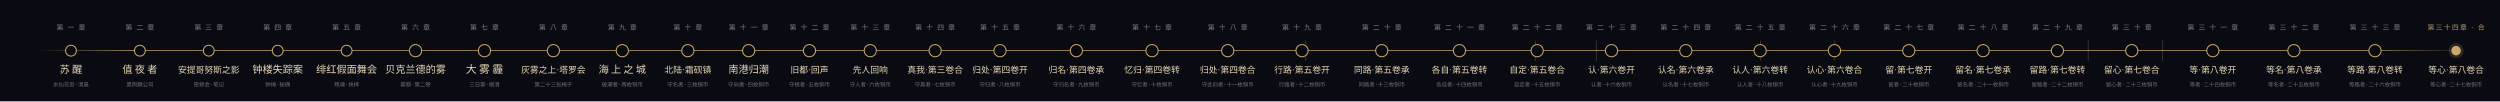
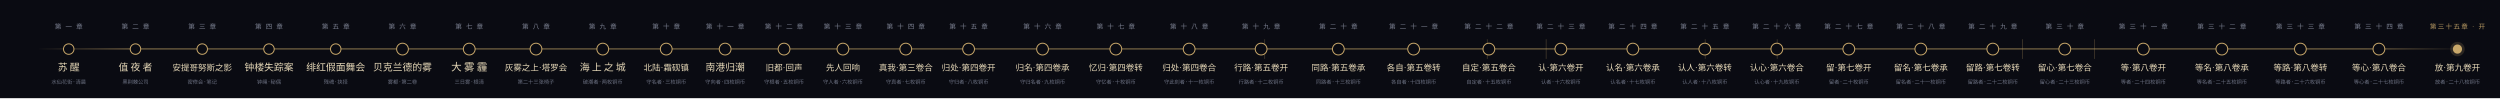
- <svg xmlns="http://www.w3.org/2000/svg" viewBox="0 0 3700 150" width="100%" role="img" aria-label="三十四章剧情脉络：苏醒、值夜者、安提哥努斯之影、钟楼失踪案、绯红假面舞会、贝克兰德的雾、大雾霾、灰雾之上·塔罗会、海上之城、北陆·霜砚镇、南港归潮、旧都·回声、灰原骨冢·先人回响、灰雾深处·真我、灰雾最深处·归处、灰雾更深处·归名、灰雾之上·忆归、灰雾之上·归处、灰雾之下·行路、灰雾之下·同路、灰雾之下·各自、灰雾之下·自定、灰雾之下·认、灰雾之下·认名、灰雾之下·认人、灰雾之下·认心、灰雾之下·留、灰雾之下·留名、灰雾之下·留路、灰雾之下·留心、灰雾之下·等、灰雾之下·等名、灰雾之下·等路、灰雾之下·等心">
+ <svg xmlns="http://www.w3.org/2000/svg" viewBox="0 0 3820 150" width="100%" role="img" aria-label="三十五章剧情脉络：苏醒、值夜者、安提哥努斯之影、钟楼失踪案、绯红假面舞会、贝克兰德的雾、大雾霾、灰雾之上·塔罗会、海上之城、北陆·霜砚镇、南港归潮、旧都·回声、灰原骨冢·先人回响、灰雾深处·真我、灰雾最深处·归处、灰雾更深处·归名、灰雾之上·忆归、灰雾之上·归处、灰雾之下·行路、灰雾之下·同路、灰雾之下·各自、灰雾之下·自定、灰雾之下·认、灰雾之下·认名、灰雾之下·认人、灰雾之下·认心、灰雾之下·留、灰雾之下·留名、灰雾之下·留路、灰雾之下·留心、灰雾之下·等、灰雾之下·等名、灰雾之下·等路、灰雾之下·等心、灰雾之下·放">
  <defs>
    <linearGradient id="line" x1="0" y1="0" x2="1" y2="0">
      <stop offset="0" stop-color="#c9a86a" stop-opacity="0" />
      <stop offset="0.04" stop-color="#c9a86a" stop-opacity="0.7" />
      <stop offset="0.96" stop-color="#c9a86a" stop-opacity="0.7" />
      <stop offset="1" stop-color="#c9a86a" stop-opacity="0" />
    </linearGradient>
  </defs>
-   <rect width="3700" height="150" fill="#0a0b12" />
-   <rect x="60" y="74" width="3580" height="1.5" fill="url(#line)" />
+   <rect width="3820" height="150" fill="#0a0b12" />
+   <rect x="60" y="74" width="3700" height="1.5" fill="url(#line)" />
  <rect x="1932" y="60" width="1" height="30" fill="#c9a86a" opacity="0.35" />
  <rect x="2272" y="60" width="1" height="30" fill="#c9a86a" opacity="0.35" />
  <rect x="2362" y="60" width="1" height="30" fill="#c9a86a" opacity="0.35" />
  <rect x="2605" y="60" width="1" height="30" fill="#c9a86a" opacity="0.35" />
  <rect x="2715" y="60" width="1" height="30" fill="#c9a86a" opacity="0.35" />
  <rect x="3090" y="60" width="1" height="30" fill="#c9a86a" opacity="0.35" />
  <rect x="3200" y="60" width="1" height="30" fill="#c9a86a" opacity="0.35" />
  <g font-family="Georgia, 'Times New Roman', serif" text-rendering="geometricPrecision">
    <circle cx="105" cy="75" r="8" fill="#0a0b12" stroke="#c9a86a" stroke-width="1.5" />
    <text x="105" y="44" text-anchor="middle" font-size="10" letter-spacing="2" fill="#7a7f90">第 一 章</text>
    <text x="105" y="108" text-anchor="middle" font-size="15" fill="#e7d9b8">苏 醒</text>
    <text x="105" y="128" text-anchor="middle" font-family="ui-monospace, Menlo, monospace" font-size="8" fill="#6a6f80">水仙花街·清晨</text>
    <circle cx="207" cy="75" r="8" fill="#0a0b12" stroke="#c9a86a" stroke-width="1.5" />
    <text x="207" y="44" text-anchor="middle" font-size="10" letter-spacing="2" fill="#7a7f90">第 二 章</text>
    <text x="207" y="108" text-anchor="middle" font-size="15" fill="#e7d9b8">值 夜 者</text>
    <text x="207" y="128" text-anchor="middle" font-family="ui-monospace, Menlo, monospace" font-size="8" fill="#6a6f80">黑荆棘公司</text>
    <circle cx="309" cy="75" r="8" fill="#0a0b12" stroke="#c9a86a" stroke-width="1.5" />
    <text x="309" y="44" text-anchor="middle" font-size="10" letter-spacing="2" fill="#7a7f90">第 三 章</text>
    <text x="309" y="108" text-anchor="middle" font-size="13" fill="#e7d9b8">安提哥努斯之影</text>
    <text x="309" y="128" text-anchor="middle" font-family="ui-monospace, Menlo, monospace" font-size="8" fill="#6a6f80">密修会·笔记</text>
    <circle cx="411" cy="75" r="8" fill="#0a0b12" stroke="#c9a86a" stroke-width="1.5" />
    <text x="411" y="44" text-anchor="middle" font-size="10" letter-spacing="2" fill="#7a7f90">第 四 章</text>
    <text x="411" y="108" text-anchor="middle" font-size="15" fill="#e7d9b8">钟楼失踪案</text>
    <text x="411" y="128" text-anchor="middle" font-family="ui-monospace, Menlo, monospace" font-size="8" fill="#6a6f80">钟绳·秘偶</text>
    <circle cx="513" cy="75" r="8" fill="#0a0b12" stroke="#c9a86a" stroke-width="1.5" />
    <text x="513" y="44" text-anchor="middle" font-size="10" letter-spacing="2" fill="#7a7f90">第 五 章</text>
    <text x="513" y="108" text-anchor="middle" font-size="15" fill="#e7d9b8">绯红假面舞会</text>
    <text x="513" y="128" text-anchor="middle" font-family="ui-monospace, Menlo, monospace" font-size="8" fill="#6a6f80">残魂·抉择</text>
    <circle cx="615" cy="75" r="9" fill="#0a0b12" stroke="#c9a86a" stroke-width="1.5" />
    <text x="615" y="44" text-anchor="middle" font-size="10" letter-spacing="2" fill="#7a7f90">第 六 章</text>
    <text x="615" y="108" text-anchor="middle" font-size="15" fill="#e7d9b8">贝克兰德的雾</text>
    <text x="615" y="128" text-anchor="middle" font-family="ui-monospace, Menlo, monospace" font-size="8" fill="#6a6f80">雾都·第二卷</text>
    <circle cx="717" cy="75" r="9" fill="#0a0b12" stroke="#c9a86a" stroke-width="1.5" />
    <text x="717" y="44" text-anchor="middle" font-size="10" letter-spacing="2" fill="#7a7f90">第 七 章</text>
    <text x="717" y="108" text-anchor="middle" font-size="16" fill="#e7d9b8">大 雾 霾</text>
    <text x="717" y="128" text-anchor="middle" font-family="ui-monospace, Menlo, monospace" font-size="8" fill="#6a6f80">三日雾·根清</text>
    <circle cx="819" cy="75" r="9" fill="#0a0b12" stroke="#c9a86a" stroke-width="1.5" />
    <text x="819" y="44" text-anchor="middle" font-size="10" letter-spacing="2" fill="#7a7f90">第 八 章</text>
    <text x="819" y="108" text-anchor="middle" font-size="13" fill="#e7d9b8">灰雾之上·塔罗会</text>
    <text x="819" y="128" text-anchor="middle" font-family="ui-monospace, Menlo, monospace" font-size="8" fill="#6a6f80">第二十三张椅子</text>
    <circle cx="921" cy="75" r="9" fill="#0a0b12" stroke="#c9a86a" stroke-width="1.5" />
    <text x="921" y="44" text-anchor="middle" font-size="10" letter-spacing="2" fill="#7a7f90">第 九 章</text>
    <text x="921" y="108" text-anchor="middle" font-size="15" fill="#e7d9b8">海 上 之 城</text>
    <text x="921" y="128" text-anchor="middle" font-family="ui-monospace, Menlo, monospace" font-size="8" fill="#6a6f80">破潮者·两枚铜币</text>
    <circle cx="1018" cy="75" r="9" fill="#0a0b12" stroke="#c9a86a" stroke-width="1.5" />
    <text x="1018" y="44" text-anchor="middle" font-size="10" letter-spacing="2" fill="#7a7f90">第 十 章</text>
    <text x="1018" y="108" text-anchor="middle" font-size="13" fill="#e7d9b8">北陆·霜砚镇</text>
    <text x="1018" y="128" text-anchor="middle" font-family="ui-monospace, Menlo, monospace" font-size="8" fill="#6a6f80">守名者·三枚铜币</text>
    <circle cx="1108" cy="75" r="9" fill="#0a0b12" stroke="#c9a86a" stroke-width="1.5" />
    <text x="1108" y="44" text-anchor="middle" font-size="10" letter-spacing="2" fill="#7a7f90">第 十 一 章</text>
    <text x="1108" y="108" text-anchor="middle" font-size="15" fill="#e7d9b8">南港归潮</text>
    <text x="1108" y="128" text-anchor="middle" font-family="ui-monospace, Menlo, monospace" font-size="8" fill="#6a6f80">守向者·四枚铜币</text>
    <circle cx="1198" cy="75" r="9" fill="#0a0b12" stroke="#c9a86a" stroke-width="1.5" />
    <text x="1198" y="44" text-anchor="middle" font-size="10" letter-spacing="2" fill="#7a7f90">第 十 二 章</text>
    <text x="1198" y="108" text-anchor="middle" font-size="13" fill="#e7d9b8">旧都·回声</text>
    <text x="1198" y="128" text-anchor="middle" font-family="ui-monospace, Menlo, monospace" font-size="8" fill="#6a6f80">守根者·五枚铜币</text>
    <circle cx="1288" cy="75" r="9" fill="#0a0b12" stroke="#c9a86a" stroke-width="1.5" />
    <text x="1288" y="44" text-anchor="middle" font-size="10" letter-spacing="2" fill="#7a7f90">第 十 三 章</text>
    <text x="1288" y="108" text-anchor="middle" font-size="13" fill="#e7d9b8">先人回响</text>
    <text x="1288" y="128" text-anchor="middle" font-family="ui-monospace, Menlo, monospace" font-size="8" fill="#6a6f80">守人者·六枚铜币</text>
    <circle cx="1384" cy="75" r="9" fill="#0a0b12" stroke="#c9a86a" stroke-width="1.5" />
    <text x="1384" y="44" text-anchor="middle" font-size="10" letter-spacing="2" fill="#7a7f90">第 十 四 章</text>
    <text x="1384" y="108" text-anchor="middle" font-size="13" fill="#e7d9b8">真我·第三卷合</text>
    <text x="1384" y="128" text-anchor="middle" font-family="ui-monospace, Menlo, monospace" font-size="8" fill="#6a6f80">守真者·七枚铜币</text>
    <circle cx="1480" cy="75" r="9" fill="#0a0b12" stroke="#c9a86a" stroke-width="1.5" />
    <text x="1480" y="44" text-anchor="middle" font-size="10" letter-spacing="2" fill="#7a7f90">第 十 五 章</text>
    <text x="1480" y="108" text-anchor="middle" font-size="13" fill="#e7d9b8">归处·第四卷开</text>
    <text x="1480" y="128" text-anchor="middle" font-family="ui-monospace, Menlo, monospace" font-size="8" fill="#6a6f80">守归者·八枚铜币</text>
    <circle cx="1593" cy="75" r="9" fill="#0a0b12" stroke="#c9a86a" stroke-width="1.5" />
    <text x="1593" y="44" text-anchor="middle" font-size="10" letter-spacing="2" fill="#7a7f90">第 十 六 章</text>
    <text x="1593" y="108" text-anchor="middle" font-size="13" fill="#e7d9b8">归名·第四卷承</text>
    <text x="1593" y="128" text-anchor="middle" font-family="ui-monospace, Menlo, monospace" font-size="8" fill="#6a6f80">守归名者·九枚铜币</text>
    <circle cx="1705" cy="75" r="9" fill="#0a0b12" stroke="#c9a86a" stroke-width="1.5" />
    <text x="1705" y="44" text-anchor="middle" font-size="10" letter-spacing="2" fill="#7a7f90">第 十 七 章</text>
    <text x="1705" y="108" text-anchor="middle" font-size="13" fill="#e7d9b8">忆归·第四卷转</text>
    <text x="1705" y="128" text-anchor="middle" font-family="ui-monospace, Menlo, monospace" font-size="8" fill="#6a6f80">守忆者·十枚铜币</text>
    <circle cx="1817" cy="75" r="9" fill="#0a0b12" stroke="#c9a86a" stroke-width="1.5" />
    <text x="1817" y="44" text-anchor="middle" font-size="10" letter-spacing="2" fill="#7a7f90">第 十 八 章</text>
    <text x="1817" y="108" text-anchor="middle" font-size="13" fill="#e7d9b8">归处·第四卷合</text>
    <text x="1817" y="128" text-anchor="middle" font-family="ui-monospace, Menlo, monospace" font-size="8" fill="#6a6f80">守此刻者·十一枚铜币</text>
    <circle cx="1927" cy="75" r="9" fill="#0a0b12" stroke="#c9a86a" stroke-width="1.5" />
    <text x="1927" y="44" text-anchor="middle" font-size="10" letter-spacing="2" fill="#7a7f90">第 十 九 章</text>
    <text x="1927" y="108" text-anchor="middle" font-size="13" fill="#e7d9b8">行路·第五卷开</text>
    <text x="1927" y="128" text-anchor="middle" font-family="ui-monospace, Menlo, monospace" font-size="8" fill="#6a6f80">行路者·十二枚铜币</text>
    <circle cx="2045" cy="75" r="9" fill="#0a0b12" stroke="#c9a86a" stroke-width="1.5" />
    <text x="2045" y="44" text-anchor="middle" font-size="10" letter-spacing="2" fill="#7a7f90">第 二 十 章</text>
    <text x="2045" y="108" text-anchor="middle" font-size="13" fill="#e7d9b8">同路·第五卷承</text>
    <text x="2045" y="128" text-anchor="middle" font-family="ui-monospace, Menlo, monospace" font-size="8" fill="#6a6f80">同路者·十三枚铜币</text>
    <circle cx="2160" cy="75" r="9" fill="#0a0b12" stroke="#c9a86a" stroke-width="1.5" />
    <text x="2160" y="44" text-anchor="middle" font-size="10" letter-spacing="2" fill="#7a7f90">第 二 十 一 章</text>
    <text x="2160" y="108" text-anchor="middle" font-size="13" fill="#e7d9b8">各自·第五卷转</text>
    <text x="2160" y="128" text-anchor="middle" font-family="ui-monospace, Menlo, monospace" font-size="8" fill="#6a6f80">各自者·十四枚铜币</text>
    <circle cx="2275" cy="75" r="9" fill="#0a0b12" stroke="#c9a86a" stroke-width="1.5" />
    <text x="2275" y="44" text-anchor="middle" font-size="10" letter-spacing="2" fill="#7a7f90">第 二 十 二 章</text>
    <text x="2275" y="108" text-anchor="middle" font-size="13" fill="#e7d9b8">自定·第五卷合</text>
    <text x="2275" y="128" text-anchor="middle" font-family="ui-monospace, Menlo, monospace" font-size="8" fill="#6a6f80">自定者·十五枚铜币</text>
    <circle cx="2385" cy="75" r="9" fill="#0a0b12" stroke="#c9a86a" stroke-width="1.5" />
    <text x="2385" y="44" text-anchor="middle" font-size="10" letter-spacing="2" fill="#7a7f90">第 二 十 三 章</text>
    <text x="2385" y="108" text-anchor="middle" font-size="13" fill="#e7d9b8">认·第六卷开</text>
    <text x="2385" y="128" text-anchor="middle" font-family="ui-monospace, Menlo, monospace" font-size="8" fill="#6a6f80">认者·十六枚铜币</text>
    <circle cx="2495" cy="75" r="9" fill="#0a0b12" stroke="#c9a86a" stroke-width="1.5" />
    <text x="2495" y="44" text-anchor="middle" font-size="10" letter-spacing="2" fill="#7a7f90">第 二 十 四 章</text>
    <text x="2495" y="108" text-anchor="middle" font-size="13" fill="#e7d9b8">认名·第六卷承</text>
    <text x="2495" y="128" text-anchor="middle" font-family="ui-monospace, Menlo, monospace" font-size="8" fill="#6a6f80">认名者·十七枚铜币</text>
    <circle cx="2605" cy="75" r="9" fill="#0a0b12" stroke="#c9a86a" stroke-width="1.5" />
    <text x="2605" y="44" text-anchor="middle" font-size="10" letter-spacing="2" fill="#7a7f90">第 二 十 五 章</text>
    <text x="2605" y="108" text-anchor="middle" font-size="13" fill="#e7d9b8">认人·第六卷转</text>
    <text x="2605" y="128" text-anchor="middle" font-family="ui-monospace, Menlo, monospace" font-size="8" fill="#6a6f80">认人者·十八枚铜币</text>
    <circle cx="2715" cy="75" r="9" fill="#0a0b12" stroke="#c9a86a" stroke-width="1.5" />
    <text x="2715" y="44" text-anchor="middle" font-size="10" letter-spacing="2" fill="#7a7f90">第 二 十 六 章</text>
    <text x="2715" y="108" text-anchor="middle" font-size="13" fill="#e7d9b8">认心·第六卷合</text>
    <text x="2715" y="128" text-anchor="middle" font-family="ui-monospace, Menlo, monospace" font-size="8" fill="#6a6f80">认心者·十九枚铜币</text>
    <circle cx="2825" cy="75" r="9" fill="#0a0b12" stroke="#c9a86a" stroke-width="1.5" />
    <text x="2825" y="44" text-anchor="middle" font-size="10" letter-spacing="2" fill="#7a7f90">第 二 十 七 章</text>
    <text x="2825" y="108" text-anchor="middle" font-size="13" fill="#e7d9b8">留·第七卷开</text>
    <text x="2825" y="128" text-anchor="middle" font-family="ui-monospace, Menlo, monospace" font-size="8" fill="#6a6f80">留者·二十枚铜币</text>
    <circle cx="2935" cy="75" r="9" fill="#0a0b12" stroke="#c9a86a" stroke-width="1.5" />
    <text x="2935" y="44" text-anchor="middle" font-size="10" letter-spacing="2" fill="#7a7f90">第 二 十 八 章</text>
    <text x="2935" y="108" text-anchor="middle" font-size="13" fill="#e7d9b8">留名·第七卷承</text>
    <text x="2935" y="128" text-anchor="middle" font-family="ui-monospace, Menlo, monospace" font-size="8" fill="#6a6f80">留名者·二十一枚铜币</text>
    <circle cx="3045" cy="75" r="9" fill="#0a0b12" stroke="#c9a86a" stroke-width="1.5" />
    <text x="3045" y="44" text-anchor="middle" font-size="10" letter-spacing="2" fill="#7a7f90">第 二 十 九 章</text>
    <text x="3045" y="108" text-anchor="middle" font-size="13" fill="#e7d9b8">留路·第七卷转</text>
    <text x="3045" y="128" text-anchor="middle" font-family="ui-monospace, Menlo, monospace" font-size="8" fill="#6a6f80">留路者·二十二枚铜币</text>
    <circle cx="3155" cy="75" r="9" fill="#0a0b12" stroke="#c9a86a" stroke-width="1.5" />
    <text x="3155" y="44" text-anchor="middle" font-size="10" letter-spacing="2" fill="#7a7f90">第 三 十 章</text>
    <text x="3155" y="108" text-anchor="middle" font-size="13" fill="#e7d9b8">留心·第七卷合</text>
    <text x="3155" y="128" text-anchor="middle" font-family="ui-monospace, Menlo, monospace" font-size="8" fill="#6a6f80">留心者·二十三枚铜币</text>
    <circle cx="3275" cy="75" r="9" fill="#0a0b12" stroke="#c9a86a" stroke-width="1.5" />
    <text x="3275" y="44" text-anchor="middle" font-size="10" letter-spacing="2" fill="#7a7f90">第 三 十 一 章</text>
    <text x="3275" y="108" text-anchor="middle" font-size="13" fill="#e7d9b8">等·第八卷开</text>
    <text x="3275" y="128" text-anchor="middle" font-family="ui-monospace, Menlo, monospace" font-size="8" fill="#6a6f80">等者·二十四枚铜币</text>
    <circle cx="3395" cy="75" r="9" fill="#0a0b12" stroke="#c9a86a" stroke-width="1.5" />
    <text x="3395" y="44" text-anchor="middle" font-size="10" letter-spacing="2" fill="#7a7f90">第 三 十 二 章</text>
    <text x="3395" y="108" text-anchor="middle" font-size="13" fill="#e7d9b8">等名·第八卷承</text>
    <text x="3395" y="128" text-anchor="middle" font-family="ui-monospace, Menlo, monospace" font-size="8" fill="#6a6f80">等名者·二十五枚铜币</text>
    <circle cx="3515" cy="75" r="9" fill="#0a0b12" stroke="#c9a86a" stroke-width="1.5" />
    <text x="3515" y="44" text-anchor="middle" font-size="10" letter-spacing="2" fill="#7a7f90">第 三 十 三 章</text>
    <text x="3515" y="108" text-anchor="middle" font-size="13" fill="#e7d9b8">等路·第八卷转</text>
    <text x="3515" y="128" text-anchor="middle" font-family="ui-monospace, Menlo, monospace" font-size="8" fill="#6a6f80">等路者·二十六枚铜币</text>
-     <circle cx="3635" cy="75" r="11" fill="#c9a86a" opacity="0.18" />
-     <circle cx="3635" cy="75" r="7" fill="#c9a86a" />
-     <text x="3635" y="44" text-anchor="middle" font-size="10" letter-spacing="2" fill="#c9a86a" opacity="0.9">第三十四章 · 合</text>
+     <circle cx="3635" cy="75" r="9" fill="#0a0b12" stroke="#c9a86a" stroke-width="1.5" />
+     <text x="3635" y="44" text-anchor="middle" font-size="10" letter-spacing="2" fill="#7a7f90">第 三 十 四 章</text>
    <text x="3635" y="108" text-anchor="middle" font-size="13" fill="#e7d9b8">等心·第八卷合</text>
    <text x="3635" y="128" text-anchor="middle" font-family="ui-monospace, Menlo, monospace" font-size="8" fill="#6a6f80">等心者·二十七枚铜币</text>
+     <circle cx="3755" cy="75" r="11" fill="#c9a86a" opacity="0.18" />
+     <circle cx="3755" cy="75" r="7" fill="#c9a86a" />
+     <text x="3755" y="44" text-anchor="middle" font-size="10" letter-spacing="2" fill="#c9a86a" opacity="0.9">第三十五章 · 开</text>
+     <text x="3755" y="108" text-anchor="middle" font-size="13" fill="#e7d9b8">放·第九卷开</text>
+     <text x="3755" y="128" text-anchor="middle" font-family="ui-monospace, Menlo, monospace" font-size="8" fill="#6a6f80">放者·二十八枚铜币</text>
  </g>
</svg>
